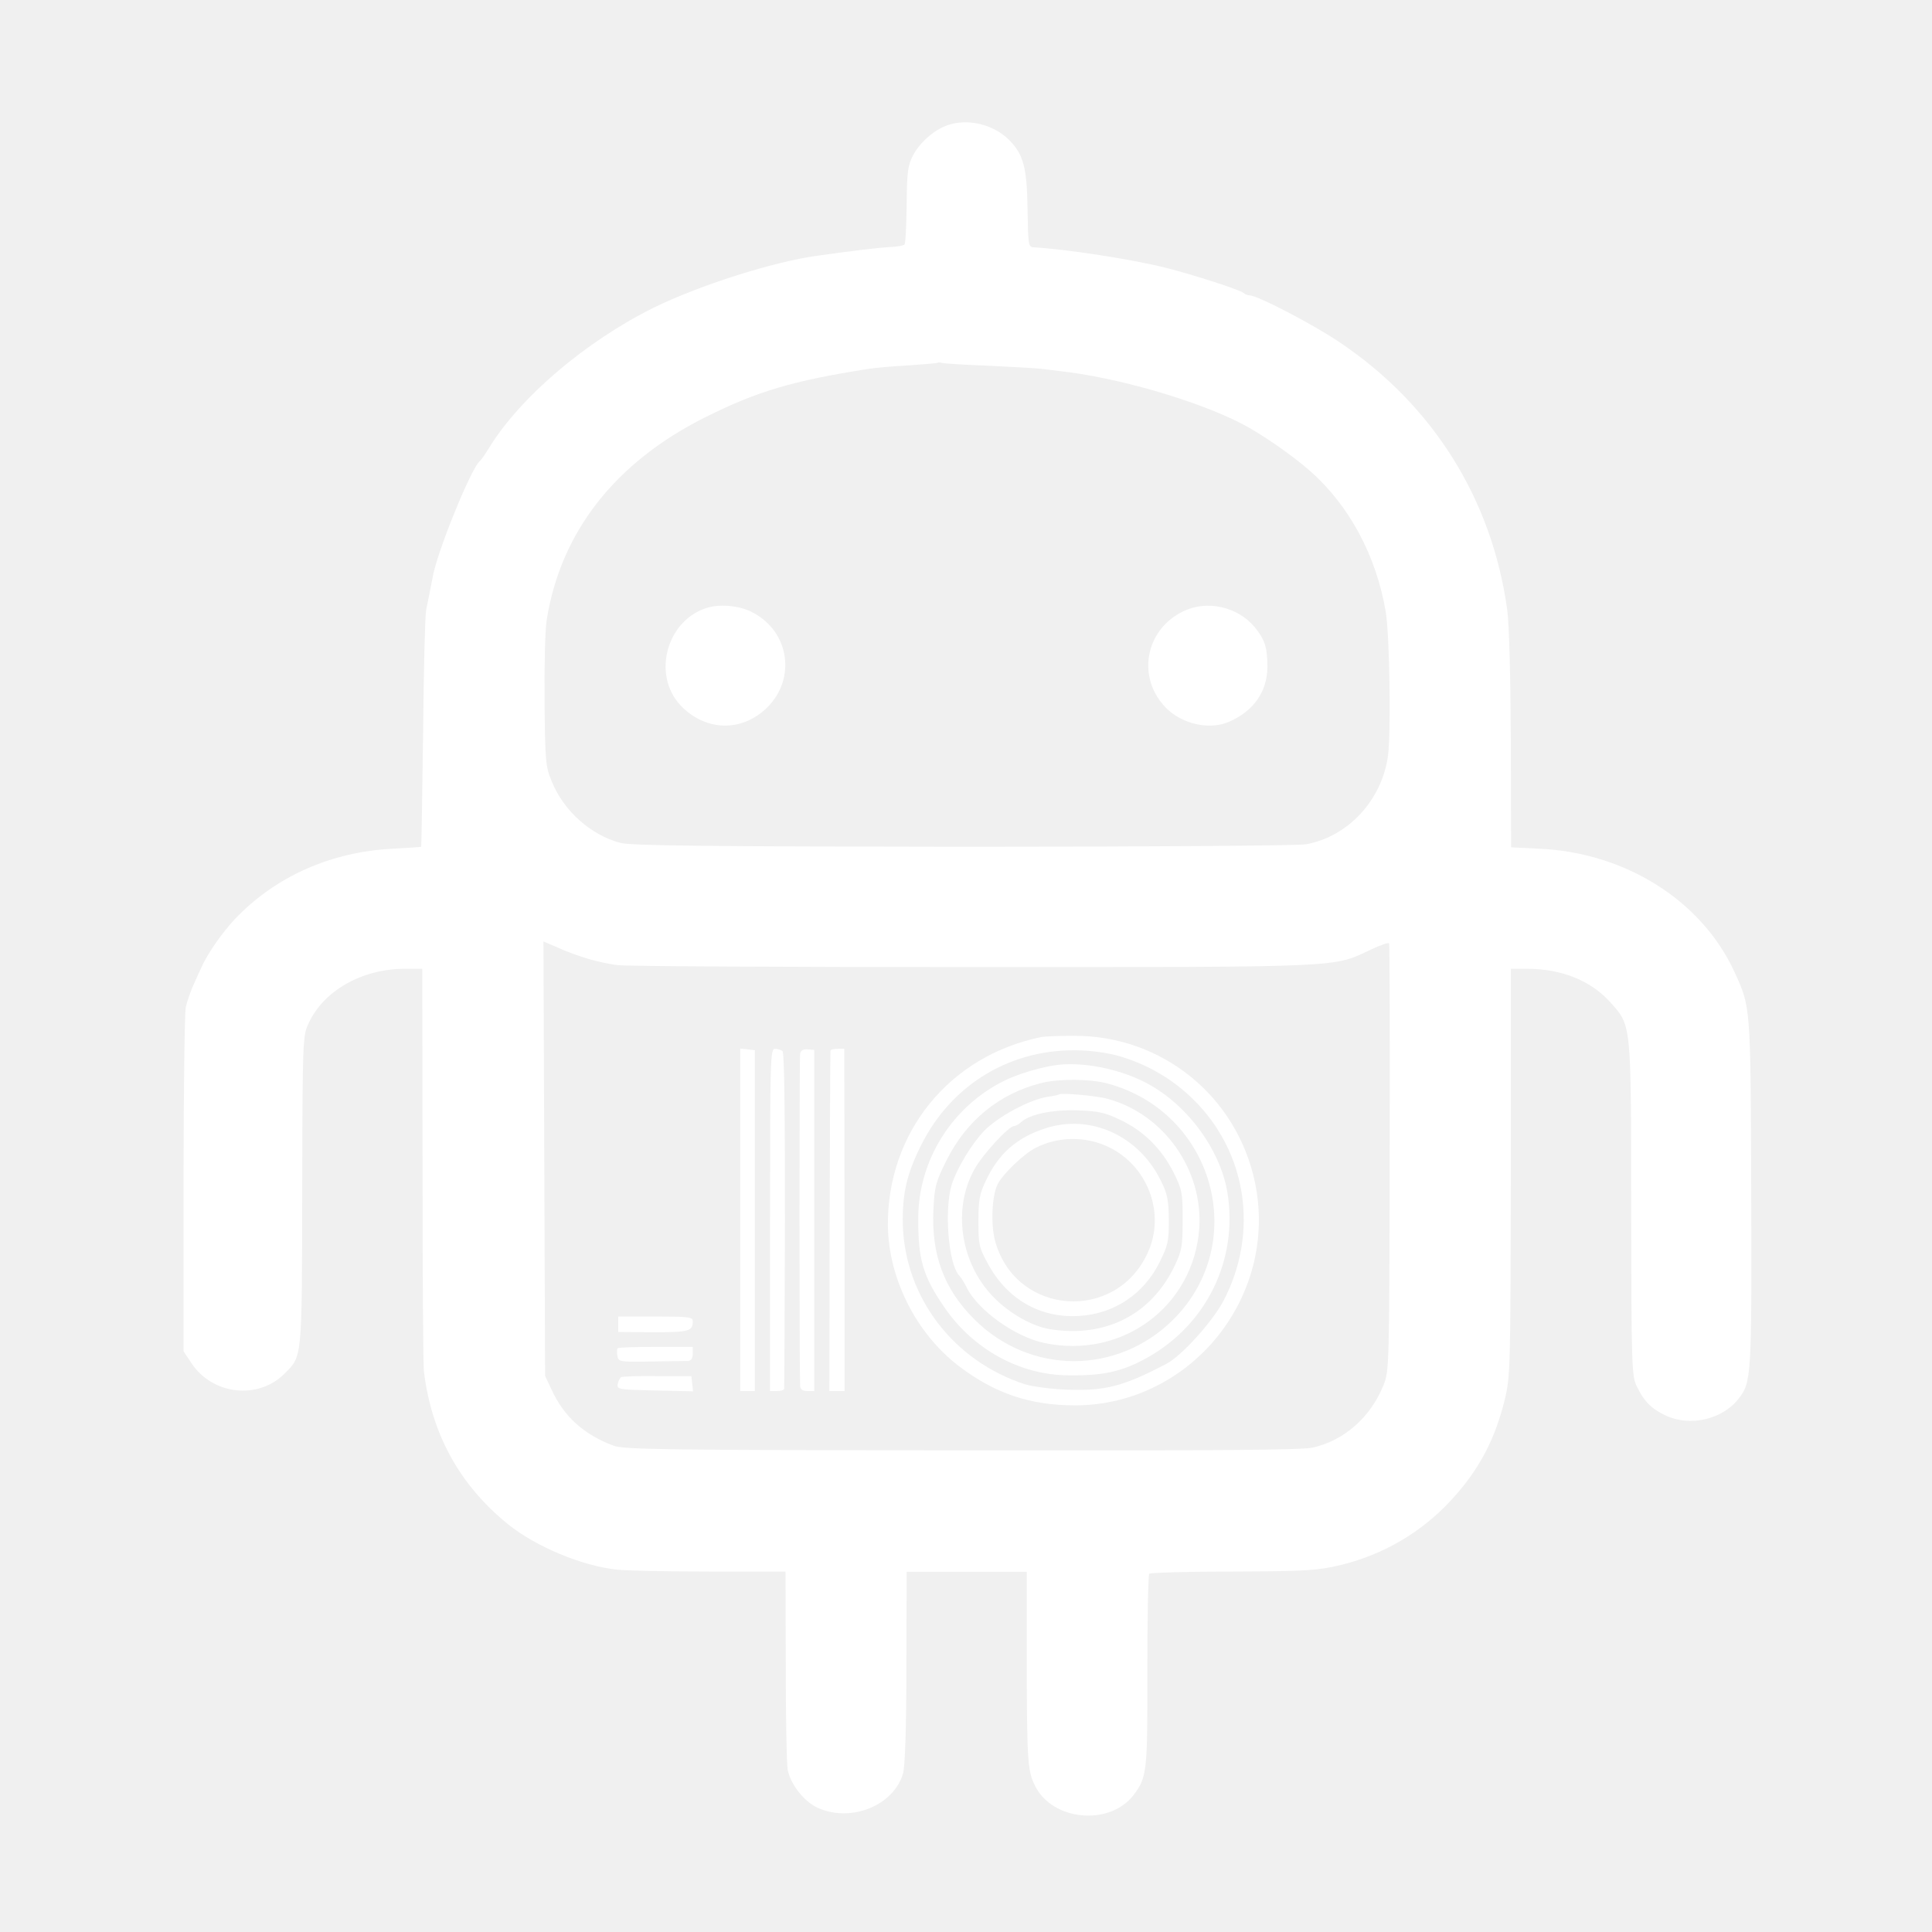
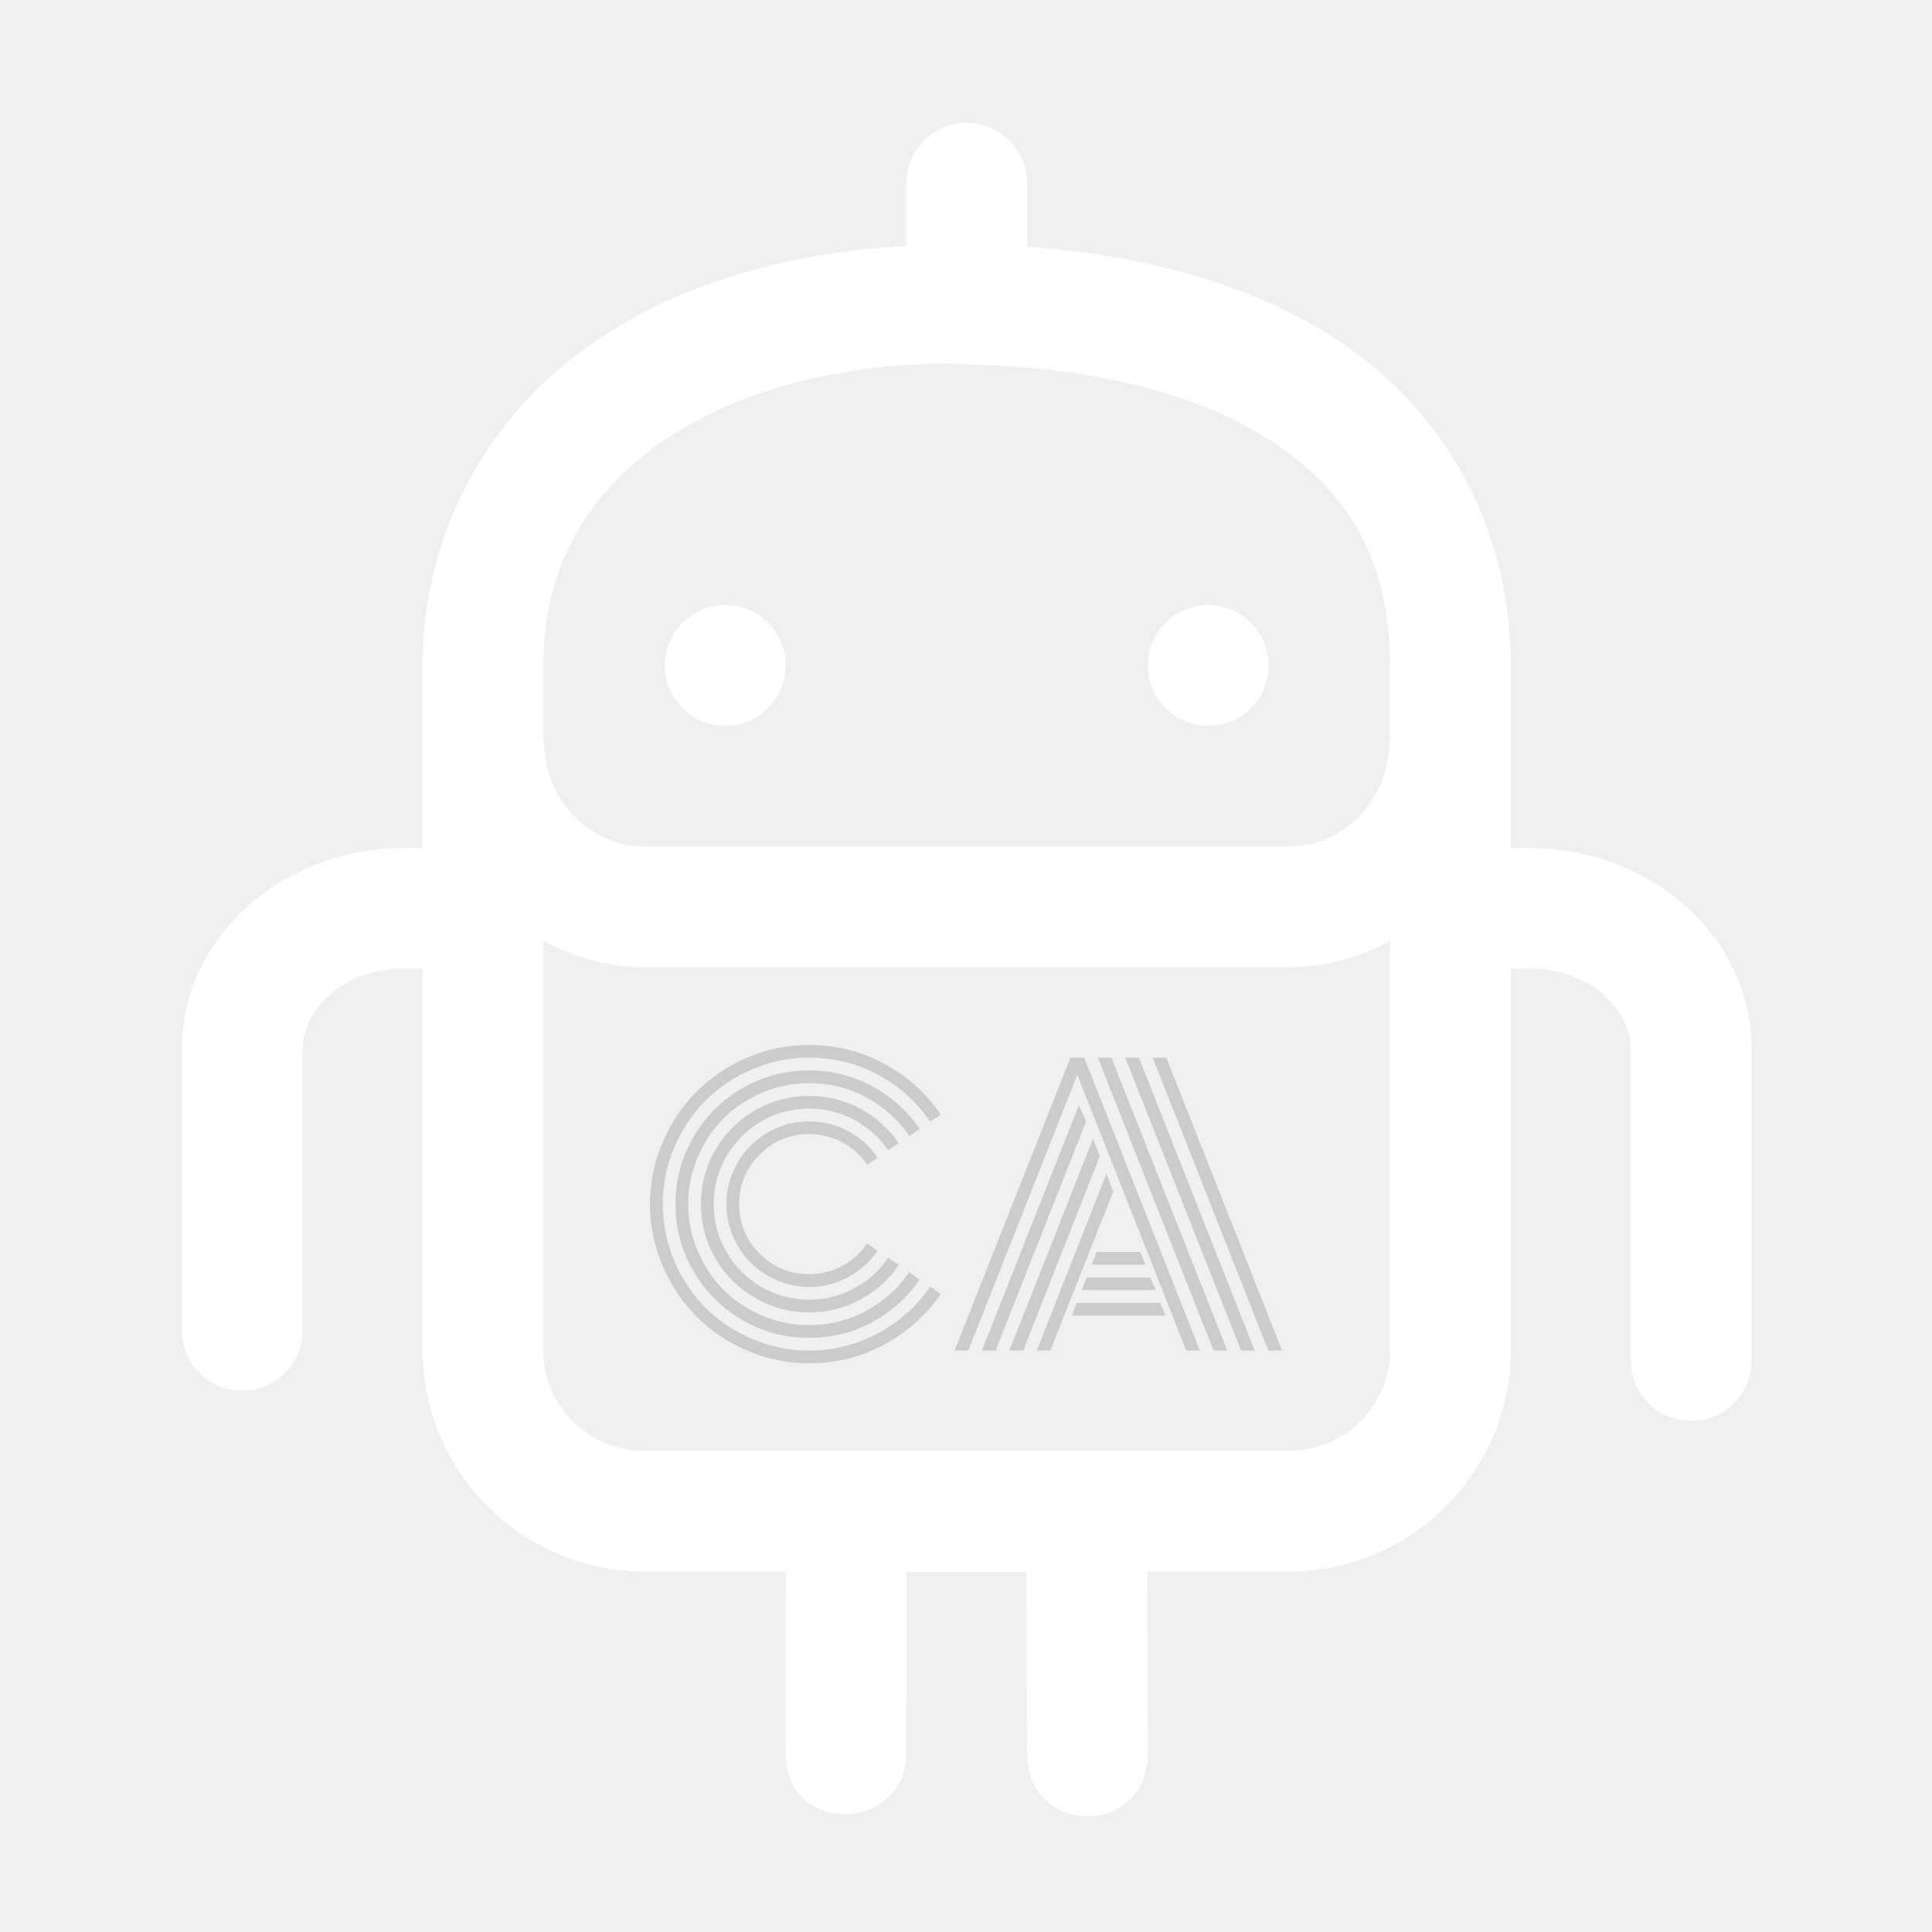
- <svg xmlns="http://www.w3.org/2000/svg" version="1.0" width="700pt" height="700pt" viewBox="0 0 700 700" preserveAspectRatio="xMidYMid meet">
-   <g transform="translate(0,700) scale(0.1,-0.1)" fill="#000000" filter="invert(1) grayscale(1) contrast(9)" stroke="none">
-     <path d="M3432 6546 c-48 -17 -99 -62 -124 -109 -19 -37 -22 -60 -23 -179 -1 -76 -4 -141 -8 -144 -4 -4 -27 -8 -51 -9 -51 -3 -131 -13 -261 -31 -163 -22 -432 -108 -597 -189 -246 -122 -486 -326 -598 -511 -13 -21 -27 -41 -31 -44 -31 -23 -159 -338 -172 -425 -3 -16 -8 -41 -11 -55 -3 -14 -8 -41 -12 -60 -4 -19 -9 -219 -11 -445 -3 -225 -6 -411 -7 -413 -2 -1 -47 -4 -102 -7 -224 -11 -425 -100 -572 -254 -48 -51 -103 -130 -125 -182 -9 -18 -22 -50 -31 -69 -8 -20 -19 -51 -23 -70 -4 -19 -8 -308 -8 -641 l0 -605 28 -42 c76 -116 242 -135 338 -39 64 65 63 45 64 662 1 541 2 562 22 605 54 120 194 200 351 200 l62 0 1 -712 c0 -392 2 -729 5 -748 28 -227 130 -411 304 -552 101 -82 270 -152 395 -165 33 -4 184 -7 336 -7 l275 0 1 -341 c0 -187 3 -357 7 -377 10 -53 60 -117 111 -139 120 -53 274 10 307 126 7 26 12 159 12 385 l1 345 218 0 217 0 0 -330 c1 -359 3 -392 31 -447 64 -126 270 -144 356 -32 49 65 51 84 50 452 0 188 3 345 7 350 4 4 141 8 304 8 267 1 306 4 387 23 158 38 297 120 405 238 99 108 157 218 192 362 20 83 21 110 22 824 l0 737 61 0 c125 -1 229 -43 300 -122 76 -85 75 -70 75 -752 1 -575 2 -603 21 -640 26 -54 53 -81 105 -105 87 -41 205 -14 263 61 47 59 48 83 46 748 -2 678 -2 670 -60 797 -118 259 -396 435 -710 448 l-100 5 -1 387 c-1 232 -6 422 -13 473 -55 402 -270 744 -609 971 -100 67 -297 169 -325 169 -7 0 -17 4 -22 9 -13 11 -179 65 -282 91 -124 31 -359 67 -478 74 -19 1 -20 9 -22 138 -2 151 -15 199 -67 251 -57 57 -150 79 -224 53z m148 -871 c85 -4 171 -9 190 -11 19 -2 49 -6 65 -8 208 -22 498 -106 662 -190 70 -36 182 -113 248 -171 143 -125 242 -309 276 -513 14 -84 19 -437 8 -520 -22 -161 -144 -293 -297 -321 -25 -5 -583 -9 -1240 -9 -936 1 -1206 4 -1244 14 -107 28 -206 116 -249 223 -22 52 -24 71 -26 291 -1 129 2 262 8 295 51 318 248 570 574 733 188 94 314 132 595 176 19 3 82 9 140 12 58 4 107 8 108 10 2 1 9 1 15 -1 7 -2 82 -7 167 -10z m-1449 -2149 c30 -9 79 -20 109 -23 30 -4 609 -7 1285 -7 1360 0 1303 -2 1443 64 34 16 63 26 65 22 2 -4 3 -353 2 -777 -1 -758 -2 -771 -22 -823 -47 -117 -142 -201 -257 -227 -38 -9 -367 -11 -1271 -10 -1072 1 -1225 3 -1262 17 -107 40 -180 105 -225 204 l-23 49 -3 787 -3 787 54 -23 c29 -14 78 -31 108 -40z" />
-     <path d="M2566 4799 c-149 -42 -206 -242 -100 -355 85 -89 209 -98 301 -19 120 103 99 285 -42 357 -43 23 -113 30 -159 17z" />
-     <path d="M4287 4785 c-141 -68 -170 -246 -58 -354 58 -55 153 -76 222 -47 90 38 141 110 141 200 0 70 -9 99 -47 145 -62 73 -172 98 -258 56z" />
-     <path d="M3775 3243 c-335 -67 -562 -347 -558 -686 3 -190 102 -387 255 -505 132 -101 260 -144 425 -144 419 2 736 395 650 808 -66 313 -338 533 -657 531 -52 0 -104 -2 -115 -4z m295 -74 c97 -31 182 -82 253 -152 195 -191 239 -483 110 -730 -40 -76 -153 -201 -208 -229 -157 -82 -221 -98 -360 -93 -55 2 -122 11 -150 19 -260 84 -437 315 -444 581 -2 109 14 181 66 285 112 225 332 355 583 344 50 -2 112 -12 150 -25z" />
-     <path d="M3835 3142 c-56 -6 -148 -33 -199 -59 -187 -94 -307 -285 -309 -493 -1 -151 16 -213 95 -327 103 -151 273 -245 448 -246 128 -2 197 14 285 63 217 120 332 357 292 600 -27 161 -154 329 -307 403 -92 45 -214 69 -305 59z m175 -67 c387 -102 521 -576 241 -856 -202 -201 -519 -201 -721 1 -110 110 -156 234 -148 398 4 82 8 99 47 177 72 145 192 243 344 281 63 16 175 15 237 -1z" />
-     <path d="M3838 3035 c-2 -2 -21 -6 -43 -9 -64 -10 -178 -71 -229 -123 -46 -48 -99 -136 -118 -196 -27 -90 -12 -283 26 -327 8 -8 21 -29 29 -46 42 -83 176 -178 281 -200 282 -59 540 132 561 414 15 213 -128 416 -333 471 -39 11 -167 22 -174 16z m222 -93 c84 -40 148 -104 191 -188 32 -65 34 -73 34 -173 0 -94 -3 -112 -27 -163 -84 -180 -251 -266 -453 -234 -64 10 -148 57 -206 117 -120 123 -149 322 -67 465 30 53 123 154 142 154 5 0 17 6 25 14 33 29 113 46 206 43 77 -3 99 -8 155 -35z" />
-     <path d="M3785 2911 c-103 -34 -168 -92 -214 -191 -22 -46 -26 -69 -26 -145 0 -84 2 -95 34 -153 70 -130 190 -198 329 -190 129 7 237 80 294 196 30 60 33 75 33 152 -1 71 -5 94 -28 140 -80 166 -258 246 -422 191z m232 -67 c143 -69 207 -242 141 -384 -115 -251 -473 -227 -551 38 -18 59 -14 170 8 212 19 37 94 109 137 131 82 42 181 43 265 3z" />
-     <path d="M2682 2581 l0 -621 27 0 26 0 0 618 0 617 -26 3 -27 3 0 -620z" />
-     <path d="M2790 2580 l0 -620 25 0 c14 0 25 3 26 8 1 4 2 279 3 612 0 394 -2 608 -9 612 -5 4 -18 8 -27 8 -17 0 -18 -36 -18 -620z" />
-     <path d="M2899 3182 c-3 -14 -3 -1145 0 -1204 1 -12 9 -18 26 -18 l25 0 0 618 0 618 -24 2 c-16 1 -25 -4 -27 -16z" />
-     <path d="M3009 3193 c-1 -5 -2 -284 -3 -620 l-1 -613 28 0 27 0 0 620 -1 620 -24 0 c-14 0 -26 -3 -26 -7z" />
-     <path d="M2240 2202 l0 -28 128 -1 c129 0 142 4 142 40 0 15 -13 17 -135 17 l-135 0 0 -28z" />
-     <path d="M2238 2115 c-3 -3 -3 -15 -1 -28 4 -21 8 -22 121 -20 64 1 125 2 135 2 11 1 17 9 17 26 l0 25 -133 0 c-74 0 -136 -2 -139 -5z" />
-     <path d="M2250 2010 c-4 -3 -10 -14 -12 -25 -3 -19 3 -20 135 -23 l138 -3 -3 28 -3 27 -123 0 c-68 1 -128 -1 -132 -4z" />
-   </g>
+ <svg xmlns="http://www.w3.org/2000/svg" viewBox="0 0 16 16">
+   <path d="M8.506 1.517v.525c.936.069 1.818.293 2.533.75.873.559 1.469 1.505 1.473 2.719v1.512h.162c.972 0 1.832.714 1.832 1.668v2.576a.5.5 0 1 1-1 0V8.691c0-.331-.338-.668-.832-.668h-.162v3.158a1.84 1.84 0 0 1-1.834 1.834H9.502l.004 1.502c0 .7-1 .7-1 0l-.004-1.5h-.994l-.002 1.5c.002.653-1 .7-1 0l.002-1.502H5.334A1.84 1.84 0 0 1 3.5 11.181V8.023h-.162c-.494 0-.832.337-.832.668v2.326a.5.5 0 1 1-1 0V8.691c0-.954.86-1.668 1.832-1.668H3.5V5.511a3.21 3.21 0 0 1 1.319-2.605c.716-.532 1.653-.812 2.687-.869v-.52a.5.5 0 1 1 1 0M5.414 3.708c-.584.435-.911 1.015-.914 1.805v.623h.006c0 .493.381.876.832.875h5.336c.451 0 .832-.382.832-.875h.006v-.623c-.003-.912-.372-1.469-1.012-1.879-.612-.392-1.504-.597-2.486-.615l-.067-.004-.066-.004c-1.016 0-1.882.263-2.467.697m1.092 1.803a.5.5 0 1 1-1 0 .5.5 0 0 1 1 0m4 0a.5.5 0 1 1-1 0 .5.5 0 0 1 1 0M4.5 11.181c0 .461.373.834.834.834h5.344a.833.833 0 0 0 .834-.834V7.792a1.8 1.8 0 0 1-.838.219H5.338c-.304 0-.586-.084-.838-.219z" style="transform-box:fill-box;transform-origin:50% 50%" fill="white" />
+   <path d="m7.268 9.588-.086.057q-.079-.117-.206-.185t-.275-.068q-.24 0-.41.17t-.17.41.17.41.41.17q.148 0 .275-.069t.206-.186l.085.062q-.094.138-.243.218-.15.081-.323.081-.139 0-.265-.055-.127-.054-.219-.146-.093-.092-.147-.219t-.054-.266.054-.266.147-.219q.092-.092.219-.146.126-.054.265-.054.175 0 .324.081t.243.22m.175-.12-.088.057q-.109-.158-.281-.251t-.373-.093q-.215 0-.397.106-.181.106-.287.288-.107.182-.107.397t.107.397q.106.182.287.288.182.106.397.106.201 0 .374-.094.173-.093.281-.253l.087.06q-.123.182-.319.287-.196.106-.423.106-.243 0-.449-.121-.207-.12-.327-.326t-.12-.45.12-.45.327-.326.449-.12q.227 0 .423.105.196.106.319.287m.175-.117-.088.057q-.137-.202-.356-.32t-.473-.118q-.203 0-.389.079t-.32.213-.213.32q-.08.186-.08.39t.08.39q.079.186.213.32t.32.213.389.079q.255 0 .474-.119.218-.118.355-.32l.085.063q-.152.222-.393.352t-.521.13q-.3 0-.555-.149t-.403-.404q-.149-.255-.149-.555t.149-.555q.148-.255.403-.404.255-.148.555-.148.282 0 .523.131t.394.355m.173-.12-.088.057q-.167-.245-.431-.387t-.571-.142q-.246 0-.471.096t-.387.259-.259.387q-.095.225-.095.471t.095.471q.096.225.259.388.163.162.387.258.225.096.471.096.307 0 .572-.144.265-.143.432-.388l.085.065q-.182.263-.469.418t-.62.154q-.268 0-.512-.104-.243-.105-.42-.282-.176-.176-.281-.42t-.105-.512.105-.512.281-.42q.177-.177.42-.282.244-.104.512-.104.334 0 .621.155.288.155.469.422m1.249 1.242.043-.105h.36l.043.105Zm-.082.211.041-.105h.526l.046.105Zm-.082.211.041-.106h.692l.044.106Zm-.857.29h-.114l.96-2.426h.114l.958 2.426h-.113l-.902-2.284Zm.916-2.033.06.135-.75 1.898h-.113Zm.117.278.056.145-.634 1.61h-.115Zm.111.29.056.148-.52 1.317h-.113Zm1.455 1.465h-.114l-.958-2.426h.113ZM9.432 8.759l.959 2.426h-.113l-.959-2.426Zm-.228 0 .96 2.426h-.114l-.958-2.426Z" style="fill:#ccc" />
</svg>
